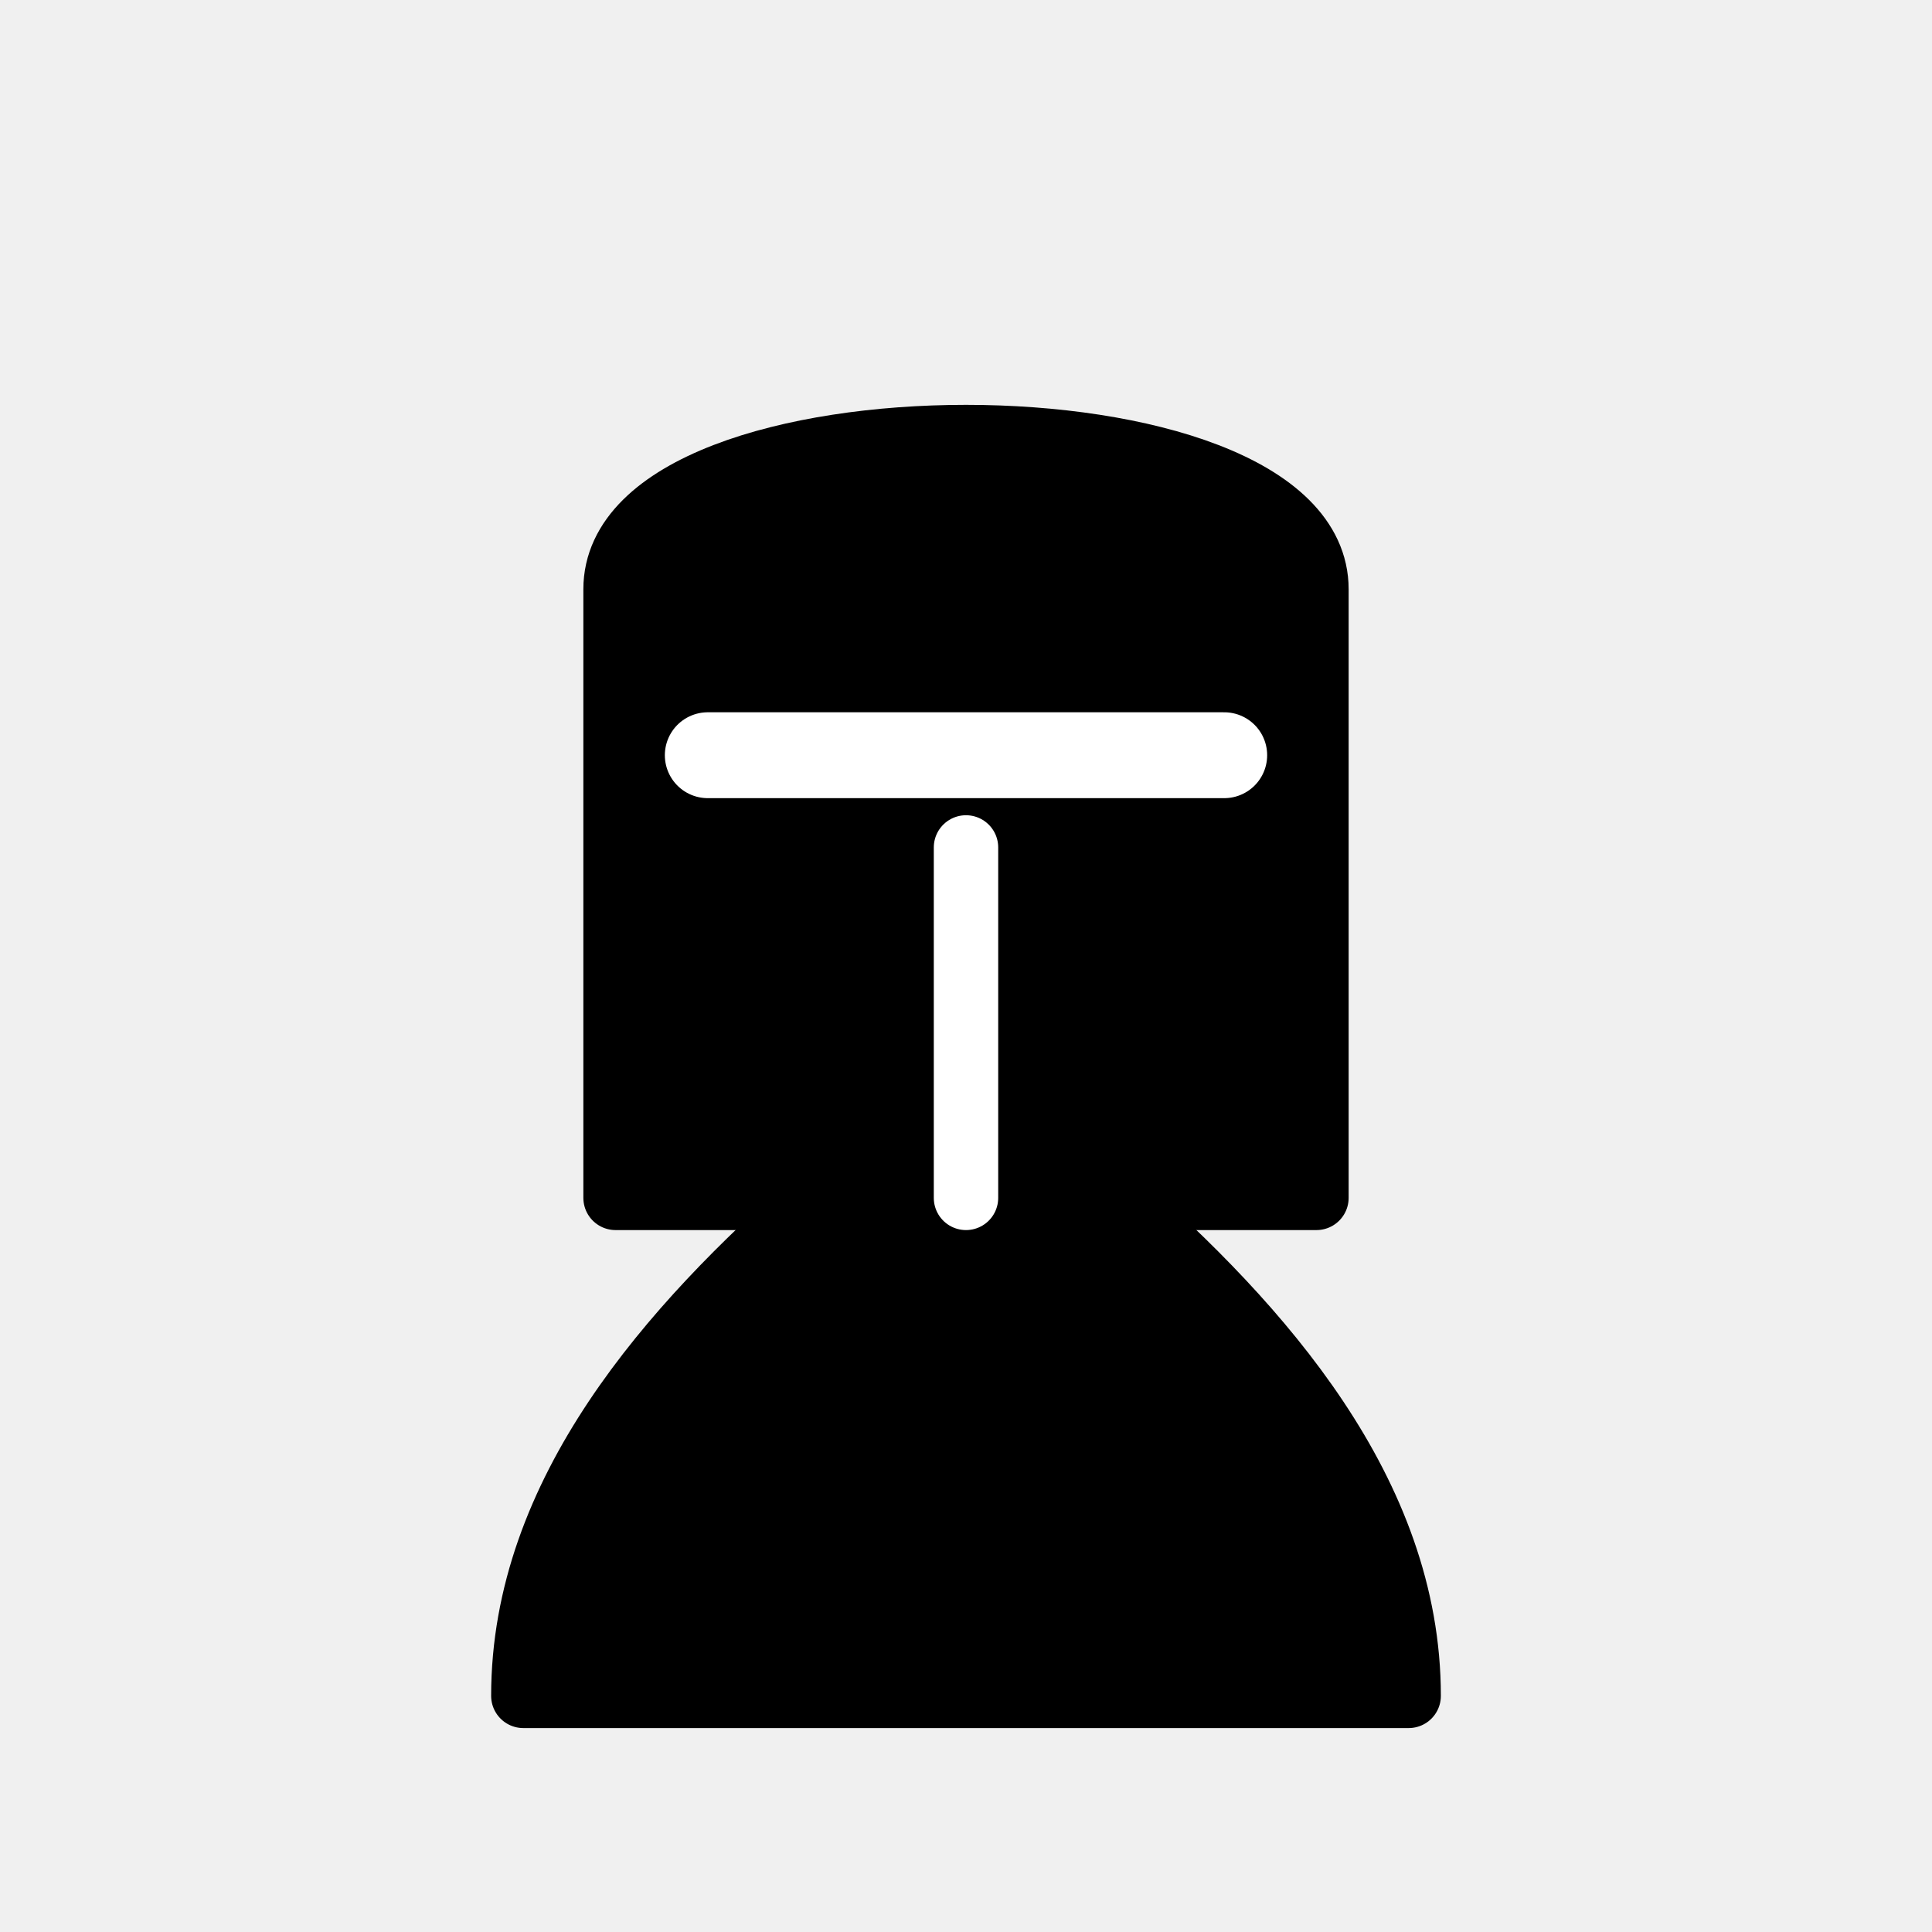
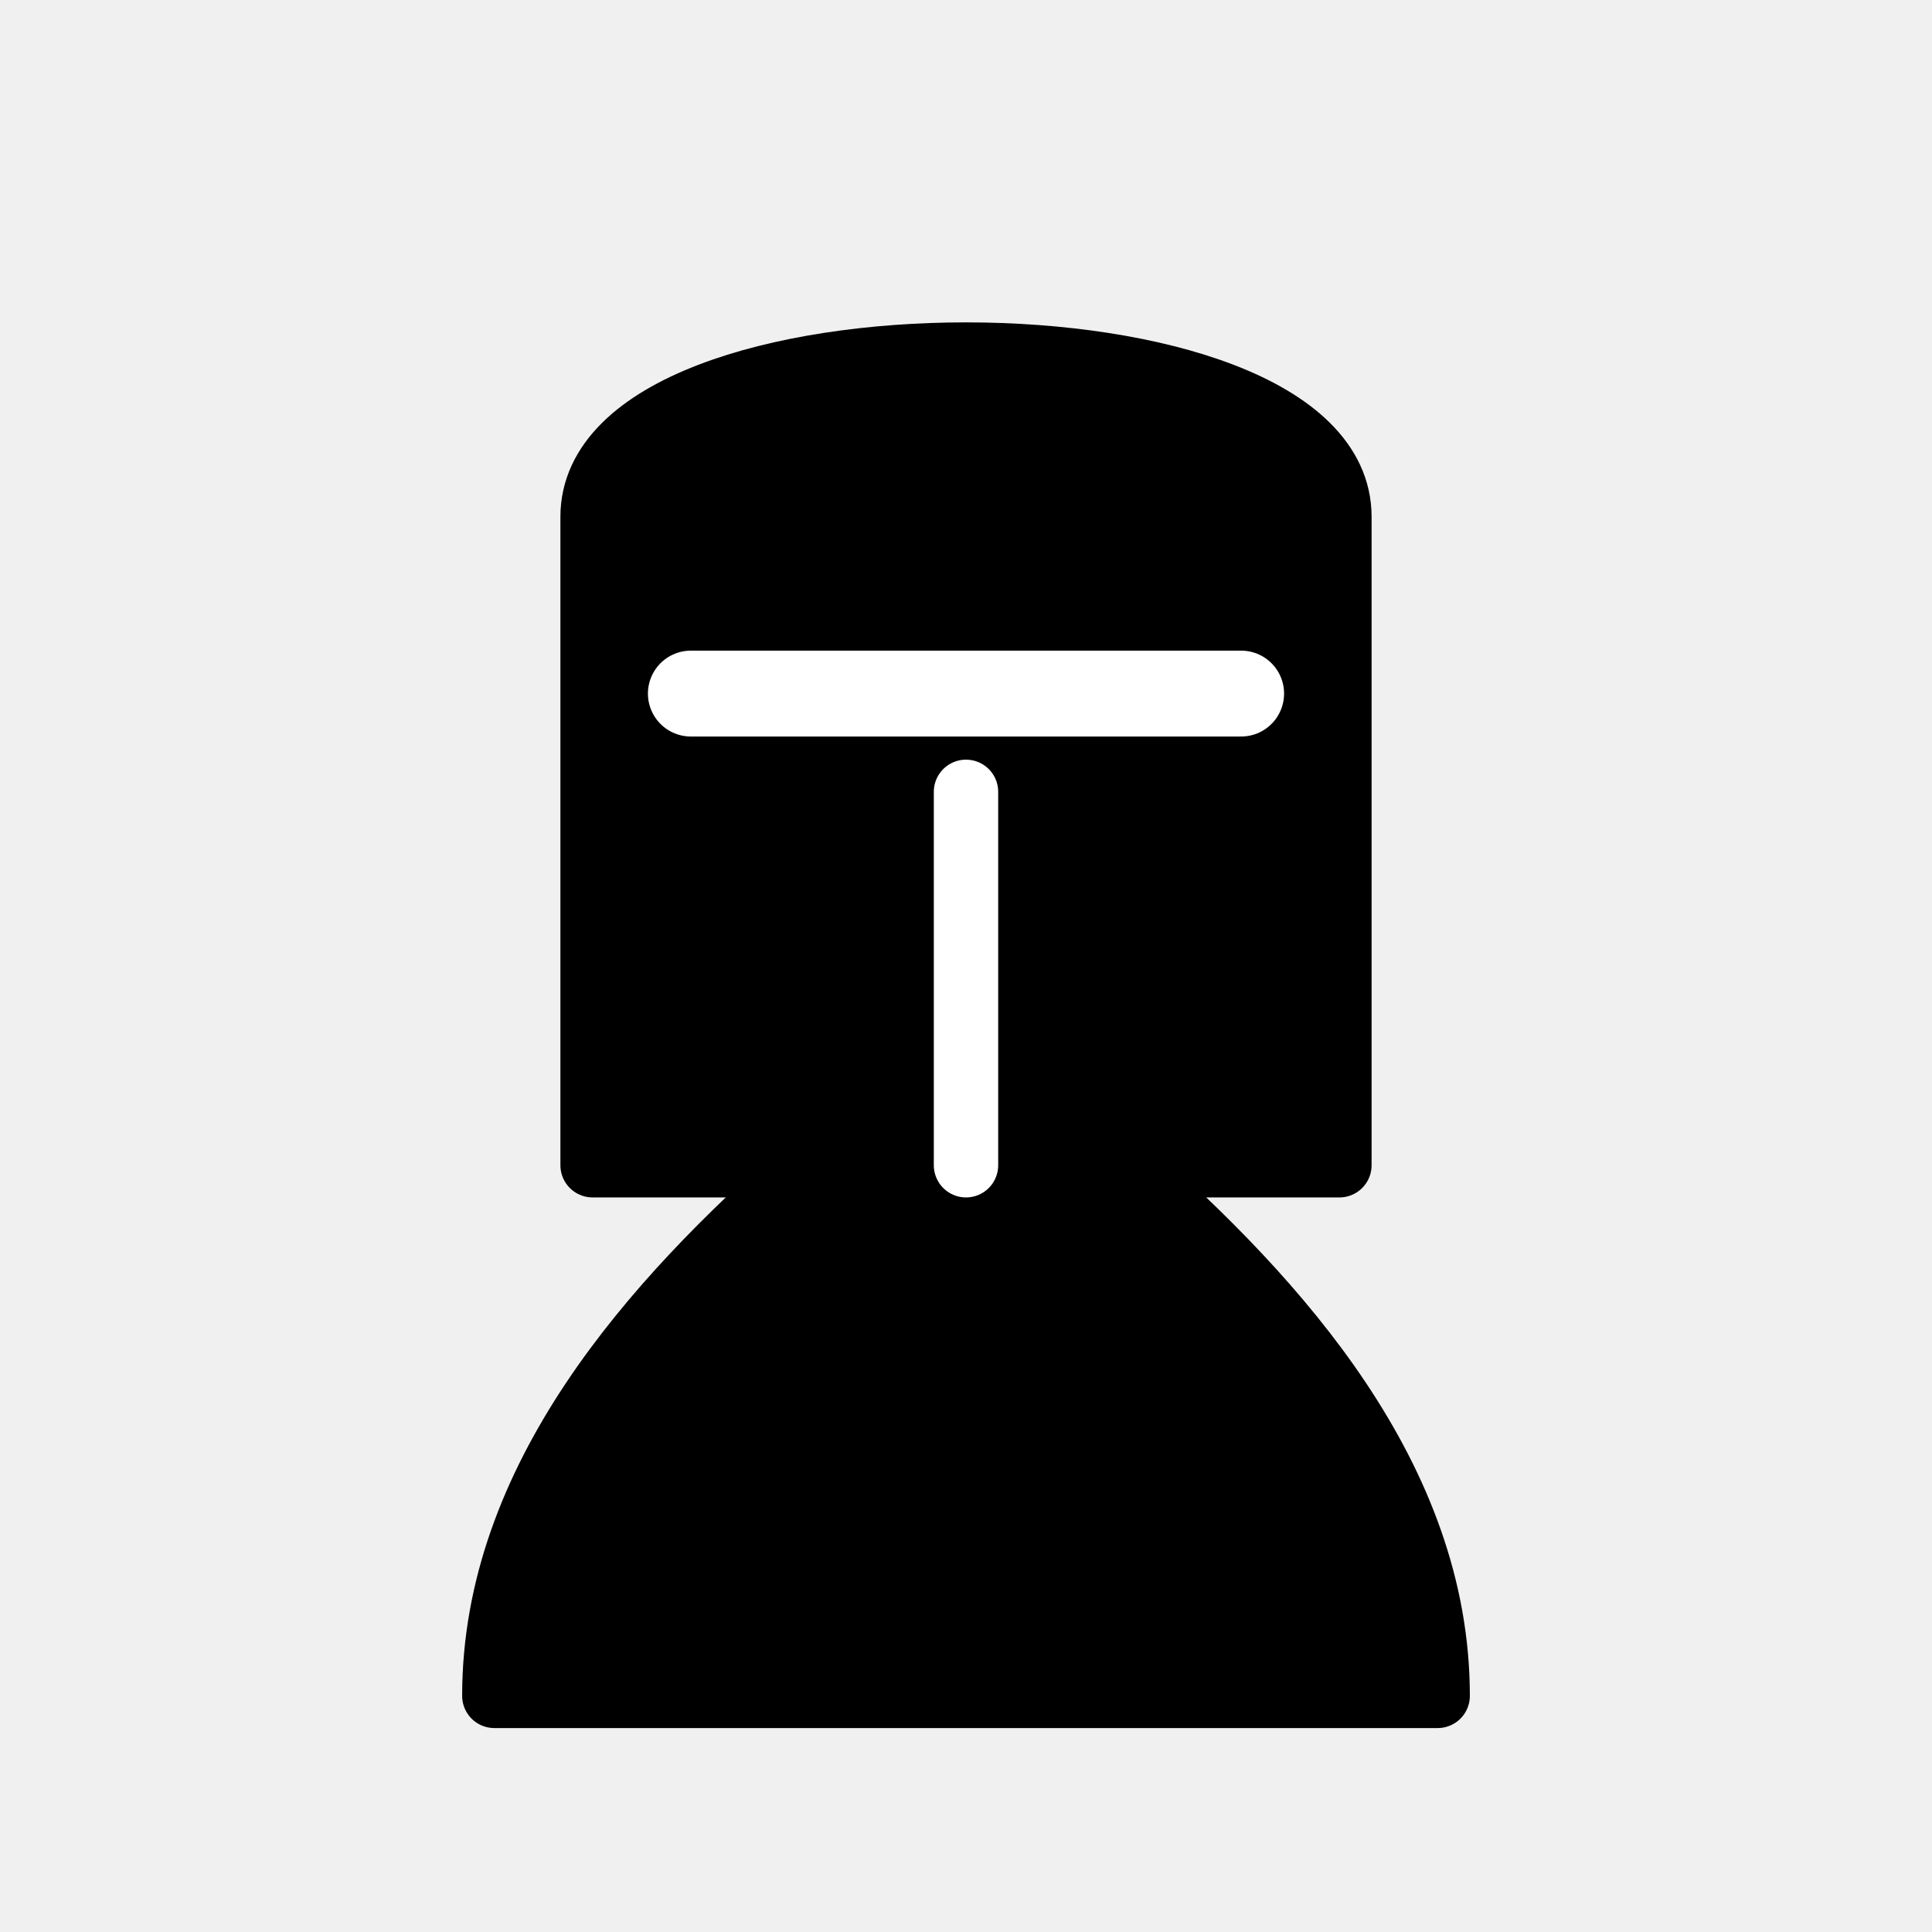
<svg xmlns="http://www.w3.org/2000/svg" width="45" height="45" viewBox="0 0 45 45">
-   <g stroke="#000" stroke-width="1.746" stroke-linecap="round" stroke-linejoin="round" fill="#000" transform="translate(22.5,39.5) scale(0.8592) translate(-22.5,-39.5)">
+   <g stroke="#000" stroke-width="1.638" stroke-linecap="round" stroke-linejoin="round" fill="#000" transform="translate(22.5,39.5) scale(0.9155) translate(-22.5,-39.5)">
    <path d="M 10.5,39.5 C 10.5,34 14.5,29.5 18.5,26 L 26.5,26 C 30.5,29.5 34.5,34 34.5,39.5 Z" />
    <path d="M 13,26 L 13,9.5 C 13,4 32,4 32,9.5 L 32,26 Z" />
-     <path d="M 15.5,14 L 29.5,14" fill="none" stroke="#fff" stroke-width="2.328" />
-     <path d="M 22.5,16.5 L 22.5,26" fill="none" stroke="#fff" stroke-width="1.746" />
+     <path d="M 15.5,14 L 29.5,14" fill="none" stroke="#fff" stroke-width="2.185" />
+     <path d="M 22.5,16.5 L 22.5,26" fill="none" stroke="#fff" stroke-width="1.638" />
  </g>
</svg>
